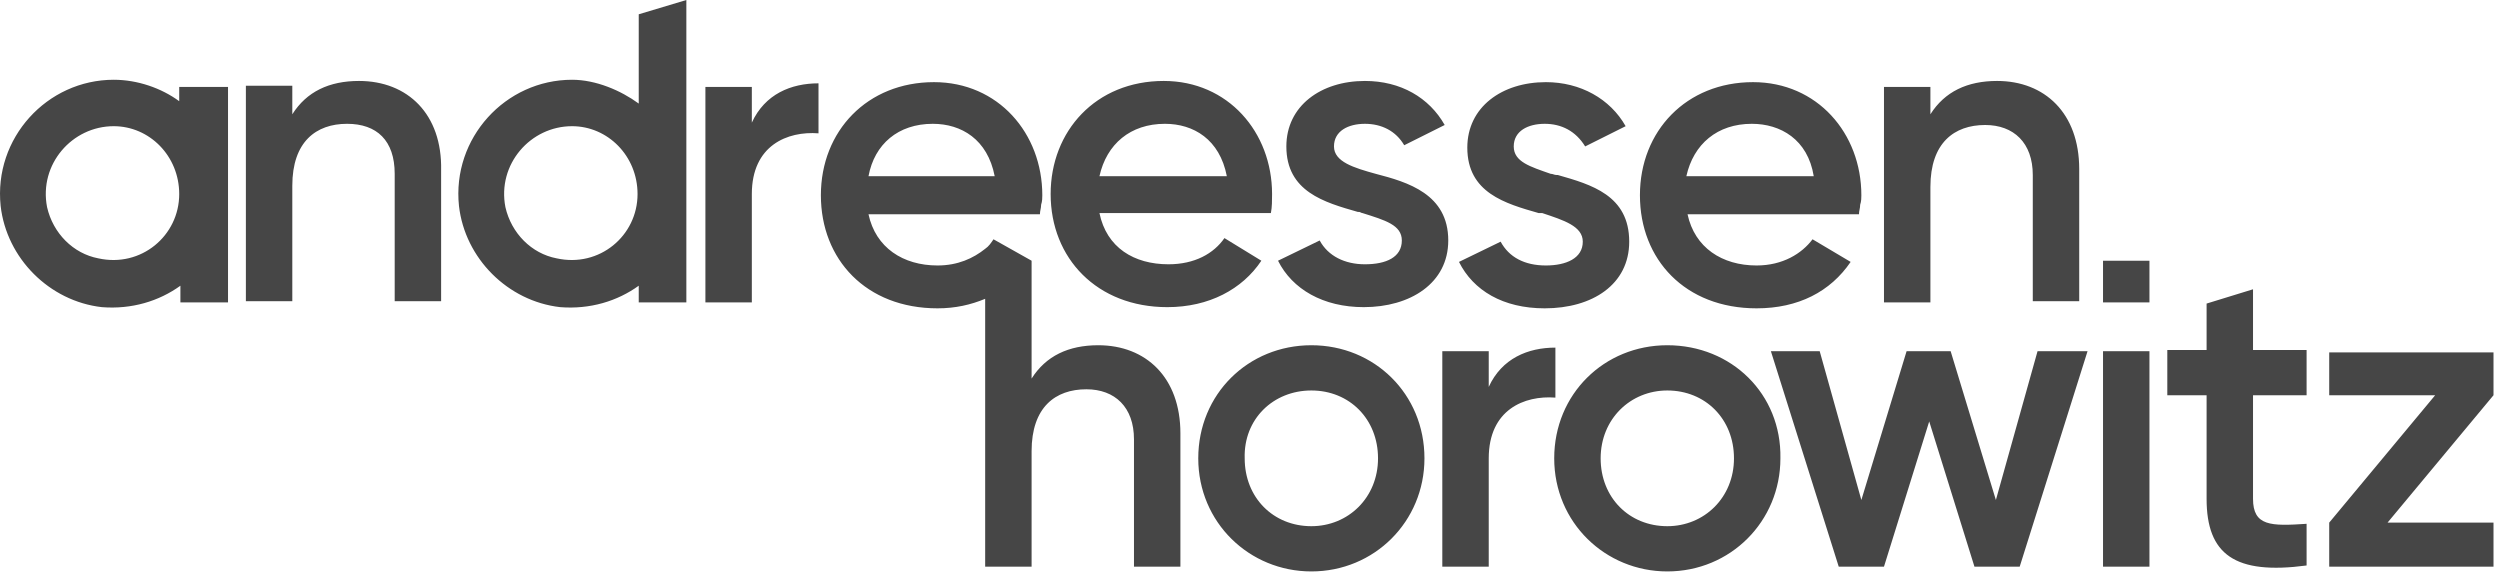
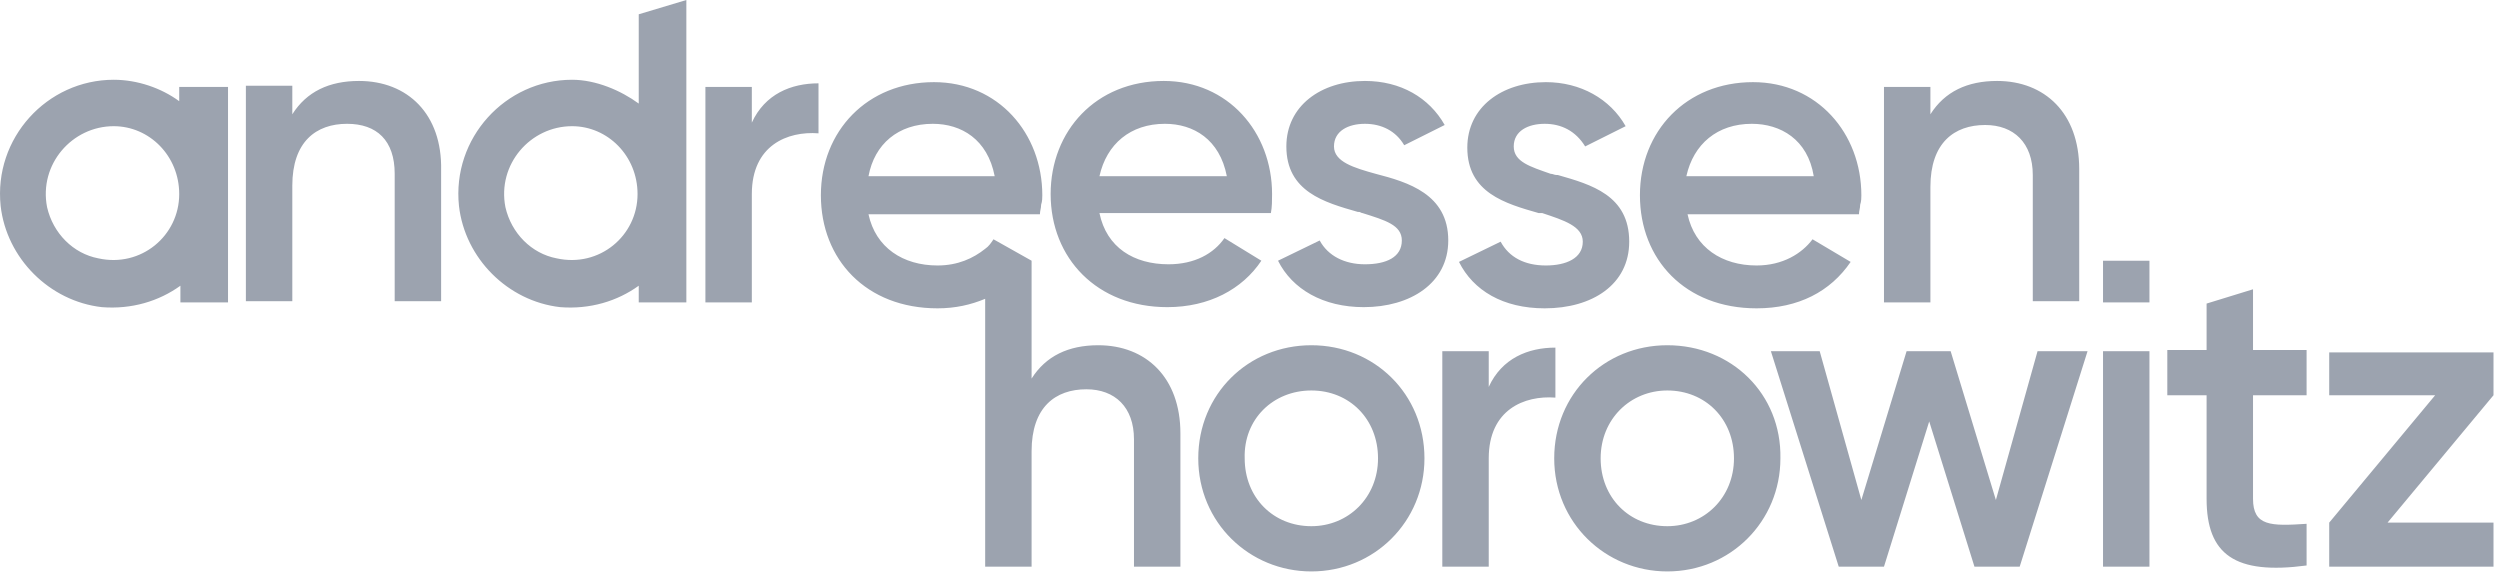
<svg xmlns="http://www.w3.org/2000/svg" width="210" height="48" viewBox="0 0 210 48" fill="none">
-   <path d="M110.154 29C104.854 29 100.654 33.1 100.654 38.5C100.654 43.9 104.954 48 110.154 48C115.454 48 119.654 43.8 119.654 38.5C119.654 33.1 115.454 29 110.154 29ZM110.154 32.8C113.354 32.8 115.754 35.2 115.754 38.5C115.754 41.8 113.254 44.2 110.154 44.2C106.954 44.2 104.554 41.8 104.554 38.5C104.454 35.2 106.954 32.8 110.154 32.8ZM189.254 41.9V33.2H193.754V29.4H189.254V24.3L185.354 25.5V29.4H182.054V33.2H185.354V41.9C185.354 46.6 187.754 48.3 193.754 47.5V44C190.754 44.2 189.254 44.2 189.254 41.9ZM209.454 43.9H200.554L209.454 33.2V29.6H195.654V33.2H204.554L195.654 43.9V47.6H209.454V43.9ZM130.654 29.2V33.4C128.054 33.2 125.054 34.4 125.054 38.5V47.6H121.154V29.5H125.054V32.5C126.154 30.1 128.354 29.2 130.654 29.2ZM140.054 29C134.754 29 130.554 33.1 130.554 38.5C130.554 43.9 134.854 48 140.054 48C145.354 48 149.554 43.8 149.554 38.5C149.654 33.1 145.454 29 140.054 29ZM140.054 32.8C143.254 32.8 145.654 35.2 145.654 38.5C145.654 41.8 143.154 44.2 140.054 44.2C136.854 44.2 134.454 41.8 134.454 38.5C134.454 35.2 136.954 32.8 140.054 32.8ZM175.354 29.5L169.654 47.6H165.854L162.054 35.4L158.254 47.6H154.454L148.754 29.5H152.854L156.354 42L160.154 29.5H163.854L167.654 42L171.154 29.5H175.354ZM180.554 29.5H176.654V47.6H180.554V29.5ZM53.654 1.2V8.7C52.154 7.6 50.054 6.7 48.054 6.7C42.454 6.7 37.954 11.6 38.554 17.3C39.054 21.7 42.654 25.3 47.054 25.8C49.554 26 51.854 25.3 53.654 24V25.4H57.654V0L53.654 1.2ZM53.554 16.3C53.554 19.8 50.354 22.5 46.754 21.7C44.654 21.3 42.954 19.6 42.454 17.4C41.754 13.8 44.554 10.6 48.054 10.6C51.054 10.6 53.554 13.1 53.554 16.3ZM15.054 7.3V8.5C13.554 7.4 11.554 6.7 9.554 6.7C3.954 6.7 -0.546 11.6 0.054 17.3C0.554 21.7 4.154 25.3 8.554 25.8C11.054 26 13.354 25.3 15.154 24V25.4H19.154V7.3H15.054ZM15.054 16.3C15.054 19.8 11.854 22.5 8.254 21.7C6.154 21.3 4.454 19.6 3.954 17.4C3.254 13.8 6.054 10.6 9.554 10.6C12.554 10.6 15.054 13.1 15.054 16.3ZM30.154 6.8C27.654 6.8 25.754 7.7 24.554 9.6V7.2H20.654V25.3H24.554V15.6C24.554 11.9 26.554 10.4 29.154 10.4C31.654 10.4 33.154 11.8 33.154 14.6V25.3H37.054V14.3C37.154 9.6 34.254 6.8 30.154 6.8ZM102.854 20C101.954 21.3 100.354 22.2 98.154 22.2C95.254 22.2 92.954 20.8 92.354 17.9H106.754C106.854 17.4 106.854 16.8 106.854 16.3C106.854 11.1 103.154 6.8 97.754 6.8C92.054 6.8 88.254 11 88.254 16.3C88.254 21.7 92.154 25.8 98.054 25.8C101.554 25.8 104.354 24.3 105.954 21.9L102.854 20ZM97.854 10.4C100.254 10.4 102.454 11.7 103.054 14.8H92.354C92.954 12.1 94.954 10.4 97.854 10.4ZM147.554 22.3C149.754 22.3 151.354 21.3 152.254 20.1L155.454 22C153.754 24.5 151.054 25.9 147.554 25.9C141.554 25.9 137.754 21.8 137.754 16.4C137.754 11 141.654 6.9 147.254 6.9C152.654 6.9 156.354 11.2 156.354 16.4C156.354 16.6 156.354 16.9 156.254 17.2C156.254 17.5 156.154 17.7 156.154 18H141.754C142.354 20.8 144.654 22.3 147.554 22.3ZM152.354 14.8C151.854 11.7 149.554 10.4 147.154 10.4C144.254 10.4 142.254 12.1 141.654 14.8H152.354ZM180.554 25.4H176.654V21.9H180.554V25.4ZM158.254 25.4H162.154V15.7C162.154 12 164.154 10.5 166.754 10.5C169.154 10.5 170.754 12 170.754 14.7V25.3H174.654V14.2C174.654 9.5 171.754 6.8 167.754 6.8C165.254 6.8 163.354 7.7 162.154 9.6V7.3H158.254V25.4ZM112.054 12.3C112.054 11 113.254 10.4 114.654 10.4C116.054 10.4 117.254 11 117.954 12.2L121.354 10.5C120.054 8.2 117.654 6.8 114.654 6.8C110.954 6.8 108.054 8.9 108.054 12.3C108.054 16.1 111.254 17 114.054 17.8H114.154C114.254 17.8 114.354 17.9 114.454 17.9C116.354 18.5 117.754 18.9 117.754 20.2C117.754 21.6 116.454 22.2 114.654 22.2C112.954 22.2 111.554 21.5 110.854 20.2L107.354 21.9C108.554 24.3 111.154 25.8 114.554 25.8C118.454 25.8 121.654 23.8 121.654 20.2C121.654 16.3 118.254 15.3 115.554 14.6C113.754 14.1 112.054 13.6 112.054 12.3ZM127.154 12.3C127.154 11 128.354 10.4 129.754 10.4C131.154 10.4 132.354 11 133.154 12.3L136.554 10.6C135.254 8.3 132.754 6.9 129.854 6.9C126.154 6.9 123.254 9 123.254 12.4C123.254 16.2 126.454 17.1 129.254 17.9H129.554C131.354 18.5 132.954 19 132.954 20.3C132.954 21.7 131.554 22.3 129.854 22.3C128.054 22.3 126.754 21.6 126.054 20.3L122.554 22C123.754 24.4 126.254 25.9 129.754 25.9C133.754 25.9 136.854 23.9 136.854 20.3C136.854 16.4 133.654 15.5 130.854 14.7H130.754C130.554 14.7 130.454 14.6 130.254 14.6C128.554 14 127.154 13.6 127.154 12.3ZM68.754 11.2V7C66.454 7 64.254 7.9 63.154 10.3V7.3H59.254V25.4H63.154V16.3C63.154 12.2 66.154 11 68.754 11.2ZM86.654 21.9V31.8C87.854 29.9 89.754 29 92.254 29C96.254 29 99.154 31.7 99.154 36.4V47.6H95.254V36.9C95.254 34.2 93.654 32.7 91.254 32.7C88.654 32.7 86.654 34.2 86.654 37.9V47.6H82.754V25.1C81.554 25.6 80.254 25.9 78.754 25.9C72.754 25.9 68.954 21.8 68.954 16.4C68.954 11 72.854 6.9 78.454 6.9C83.854 6.9 87.554 11.2 87.554 16.4C87.554 16.6 87.554 16.9 87.454 17.2C87.454 17.5 87.354 17.7 87.354 18H72.954C73.554 20.8 75.854 22.3 78.754 22.3C80.454 22.3 81.754 21.7 82.754 20.9C83.054 20.7 83.254 20.4 83.454 20.1L86.654 21.9ZM83.554 14.8C82.954 11.7 80.754 10.4 78.354 10.4C75.454 10.4 73.454 12.1 72.954 14.8H83.554Z" fill="#464646" />
+   <path d="M110.154 29C104.854 29 100.654 33.1 100.654 38.5C100.654 43.9 104.954 48 110.154 48C115.454 48 119.654 43.8 119.654 38.5C119.654 33.1 115.454 29 110.154 29ZM110.154 32.8C113.354 32.8 115.754 35.2 115.754 38.5C115.754 41.8 113.254 44.2 110.154 44.2C106.954 44.2 104.554 41.8 104.554 38.5C104.454 35.2 106.954 32.8 110.154 32.8ZM189.254 41.9V33.2H193.754V29.4H189.254V24.3L185.354 25.5V29.4H182.054V33.2H185.354V41.9C185.354 46.6 187.754 48.3 193.754 47.5V44C190.754 44.2 189.254 44.2 189.254 41.9ZM209.454 43.9H200.554L209.454 33.2V29.6H195.654V33.2H204.554L195.654 43.9V47.6H209.454V43.9ZM130.654 29.2V33.4C128.054 33.2 125.054 34.4 125.054 38.5V47.6H121.154V29.5H125.054V32.5C126.154 30.1 128.354 29.2 130.654 29.2ZM140.054 29C134.754 29 130.554 33.1 130.554 38.5C130.554 43.9 134.854 48 140.054 48C145.354 48 149.554 43.8 149.554 38.5C149.654 33.1 145.454 29 140.054 29ZM140.054 32.8C143.254 32.8 145.654 35.2 145.654 38.5C145.654 41.8 143.154 44.2 140.054 44.2C136.854 44.2 134.454 41.8 134.454 38.5C134.454 35.2 136.954 32.8 140.054 32.8ZM175.354 29.5L169.654 47.6H165.854L162.054 35.4L158.254 47.6H154.454L148.754 29.5H152.854L156.354 42L160.154 29.5H163.854L167.654 42L171.154 29.5H175.354ZM180.554 29.5H176.654V47.6H180.554V29.5ZM53.654 1.2V8.7C52.154 7.6 50.054 6.7 48.054 6.7C42.454 6.7 37.954 11.6 38.554 17.3C39.054 21.7 42.654 25.3 47.054 25.8C49.554 26 51.854 25.3 53.654 24V25.4H57.654V0L53.654 1.2ZM53.554 16.3C53.554 19.8 50.354 22.5 46.754 21.7C44.654 21.3 42.954 19.6 42.454 17.4C41.754 13.8 44.554 10.6 48.054 10.6C51.054 10.6 53.554 13.1 53.554 16.3ZM15.054 7.3V8.5C13.554 7.4 11.554 6.7 9.554 6.7C3.954 6.7 -0.546 11.6 0.054 17.3C0.554 21.7 4.154 25.3 8.554 25.8C11.054 26 13.354 25.3 15.154 24V25.4H19.154V7.3H15.054ZM15.054 16.3C15.054 19.8 11.854 22.5 8.254 21.7C6.154 21.3 4.454 19.6 3.954 17.4C3.254 13.8 6.054 10.6 9.554 10.6C12.554 10.6 15.054 13.1 15.054 16.3ZM30.154 6.8C27.654 6.8 25.754 7.7 24.554 9.6V7.2H20.654V25.3H24.554V15.6C24.554 11.9 26.554 10.4 29.154 10.4C31.654 10.4 33.154 11.8 33.154 14.6V25.3H37.054V14.3C37.154 9.6 34.254 6.8 30.154 6.8ZM102.854 20C101.954 21.3 100.354 22.2 98.154 22.2C95.254 22.2 92.954 20.8 92.354 17.9H106.754C106.854 17.4 106.854 16.8 106.854 16.3C106.854 11.1 103.154 6.8 97.754 6.8C92.054 6.8 88.254 11 88.254 16.3C88.254 21.7 92.154 25.8 98.054 25.8C101.554 25.8 104.354 24.3 105.954 21.9L102.854 20ZM97.854 10.4C100.254 10.4 102.454 11.7 103.054 14.8H92.354C92.954 12.1 94.954 10.4 97.854 10.4ZM147.554 22.3C149.754 22.3 151.354 21.3 152.254 20.1L155.454 22C153.754 24.5 151.054 25.9 147.554 25.9C141.554 25.9 137.754 21.8 137.754 16.4C137.754 11 141.654 6.9 147.254 6.9C152.654 6.9 156.354 11.2 156.354 16.4C156.354 16.6 156.354 16.9 156.254 17.2C156.254 17.5 156.154 17.7 156.154 18H141.754C142.354 20.8 144.654 22.3 147.554 22.3ZM152.354 14.8C151.854 11.7 149.554 10.4 147.154 10.4C144.254 10.4 142.254 12.1 141.654 14.8H152.354ZM180.554 25.4H176.654V21.9H180.554V25.4ZM158.254 25.4H162.154V15.7C162.154 12 164.154 10.5 166.754 10.5C169.154 10.5 170.754 12 170.754 14.7V25.3H174.654V14.2C174.654 9.5 171.754 6.8 167.754 6.8C165.254 6.8 163.354 7.7 162.154 9.6V7.3H158.254V25.4ZM112.054 12.3C112.054 11 113.254 10.4 114.654 10.4C116.054 10.4 117.254 11 117.954 12.2L121.354 10.5C120.054 8.2 117.654 6.8 114.654 6.8C110.954 6.8 108.054 8.9 108.054 12.3C108.054 16.1 111.254 17 114.054 17.8H114.154C114.254 17.8 114.354 17.9 114.454 17.9C116.354 18.5 117.754 18.9 117.754 20.2C117.754 21.6 116.454 22.2 114.654 22.2C112.954 22.2 111.554 21.5 110.854 20.2L107.354 21.9C108.554 24.3 111.154 25.8 114.554 25.8C118.454 25.8 121.654 23.8 121.654 20.2C121.654 16.3 118.254 15.3 115.554 14.6C113.754 14.1 112.054 13.6 112.054 12.3ZM127.154 12.3C127.154 11 128.354 10.4 129.754 10.4C131.154 10.4 132.354 11 133.154 12.3L136.554 10.6C135.254 8.3 132.754 6.9 129.854 6.9C126.154 6.9 123.254 9 123.254 12.4C123.254 16.2 126.454 17.1 129.254 17.9H129.554C131.354 18.5 132.954 19 132.954 20.3C132.954 21.7 131.554 22.3 129.854 22.3C128.054 22.3 126.754 21.6 126.054 20.3L122.554 22C123.754 24.4 126.254 25.9 129.754 25.9C133.754 25.9 136.854 23.9 136.854 20.3C136.854 16.4 133.654 15.5 130.854 14.7H130.754C130.554 14.7 130.454 14.6 130.254 14.6C128.554 14 127.154 13.6 127.154 12.3ZM68.754 11.2V7C66.454 7 64.254 7.9 63.154 10.3V7.3H59.254V25.4H63.154V16.3C63.154 12.2 66.154 11 68.754 11.2ZM86.654 21.9V31.8C87.854 29.9 89.754 29 92.254 29C96.254 29 99.154 31.7 99.154 36.4V47.6H95.254V36.9C95.254 34.2 93.654 32.7 91.254 32.7C88.654 32.7 86.654 34.2 86.654 37.9V47.6H82.754V25.1C81.554 25.6 80.254 25.9 78.754 25.9C72.754 25.9 68.954 21.8 68.954 16.4C68.954 11 72.854 6.9 78.454 6.9C83.854 6.9 87.554 11.2 87.554 16.4C87.554 16.6 87.554 16.9 87.454 17.2C87.454 17.5 87.354 17.7 87.354 18H72.954C73.554 20.8 75.854 22.3 78.754 22.3C80.454 22.3 81.754 21.7 82.754 20.9C83.054 20.7 83.254 20.4 83.454 20.1L86.654 21.9ZM83.554 14.8C82.954 11.7 80.754 10.4 78.354 10.4C75.454 10.4 73.454 12.1 72.954 14.8H83.554Z" fill="#9CA3AF" />
</svg>
